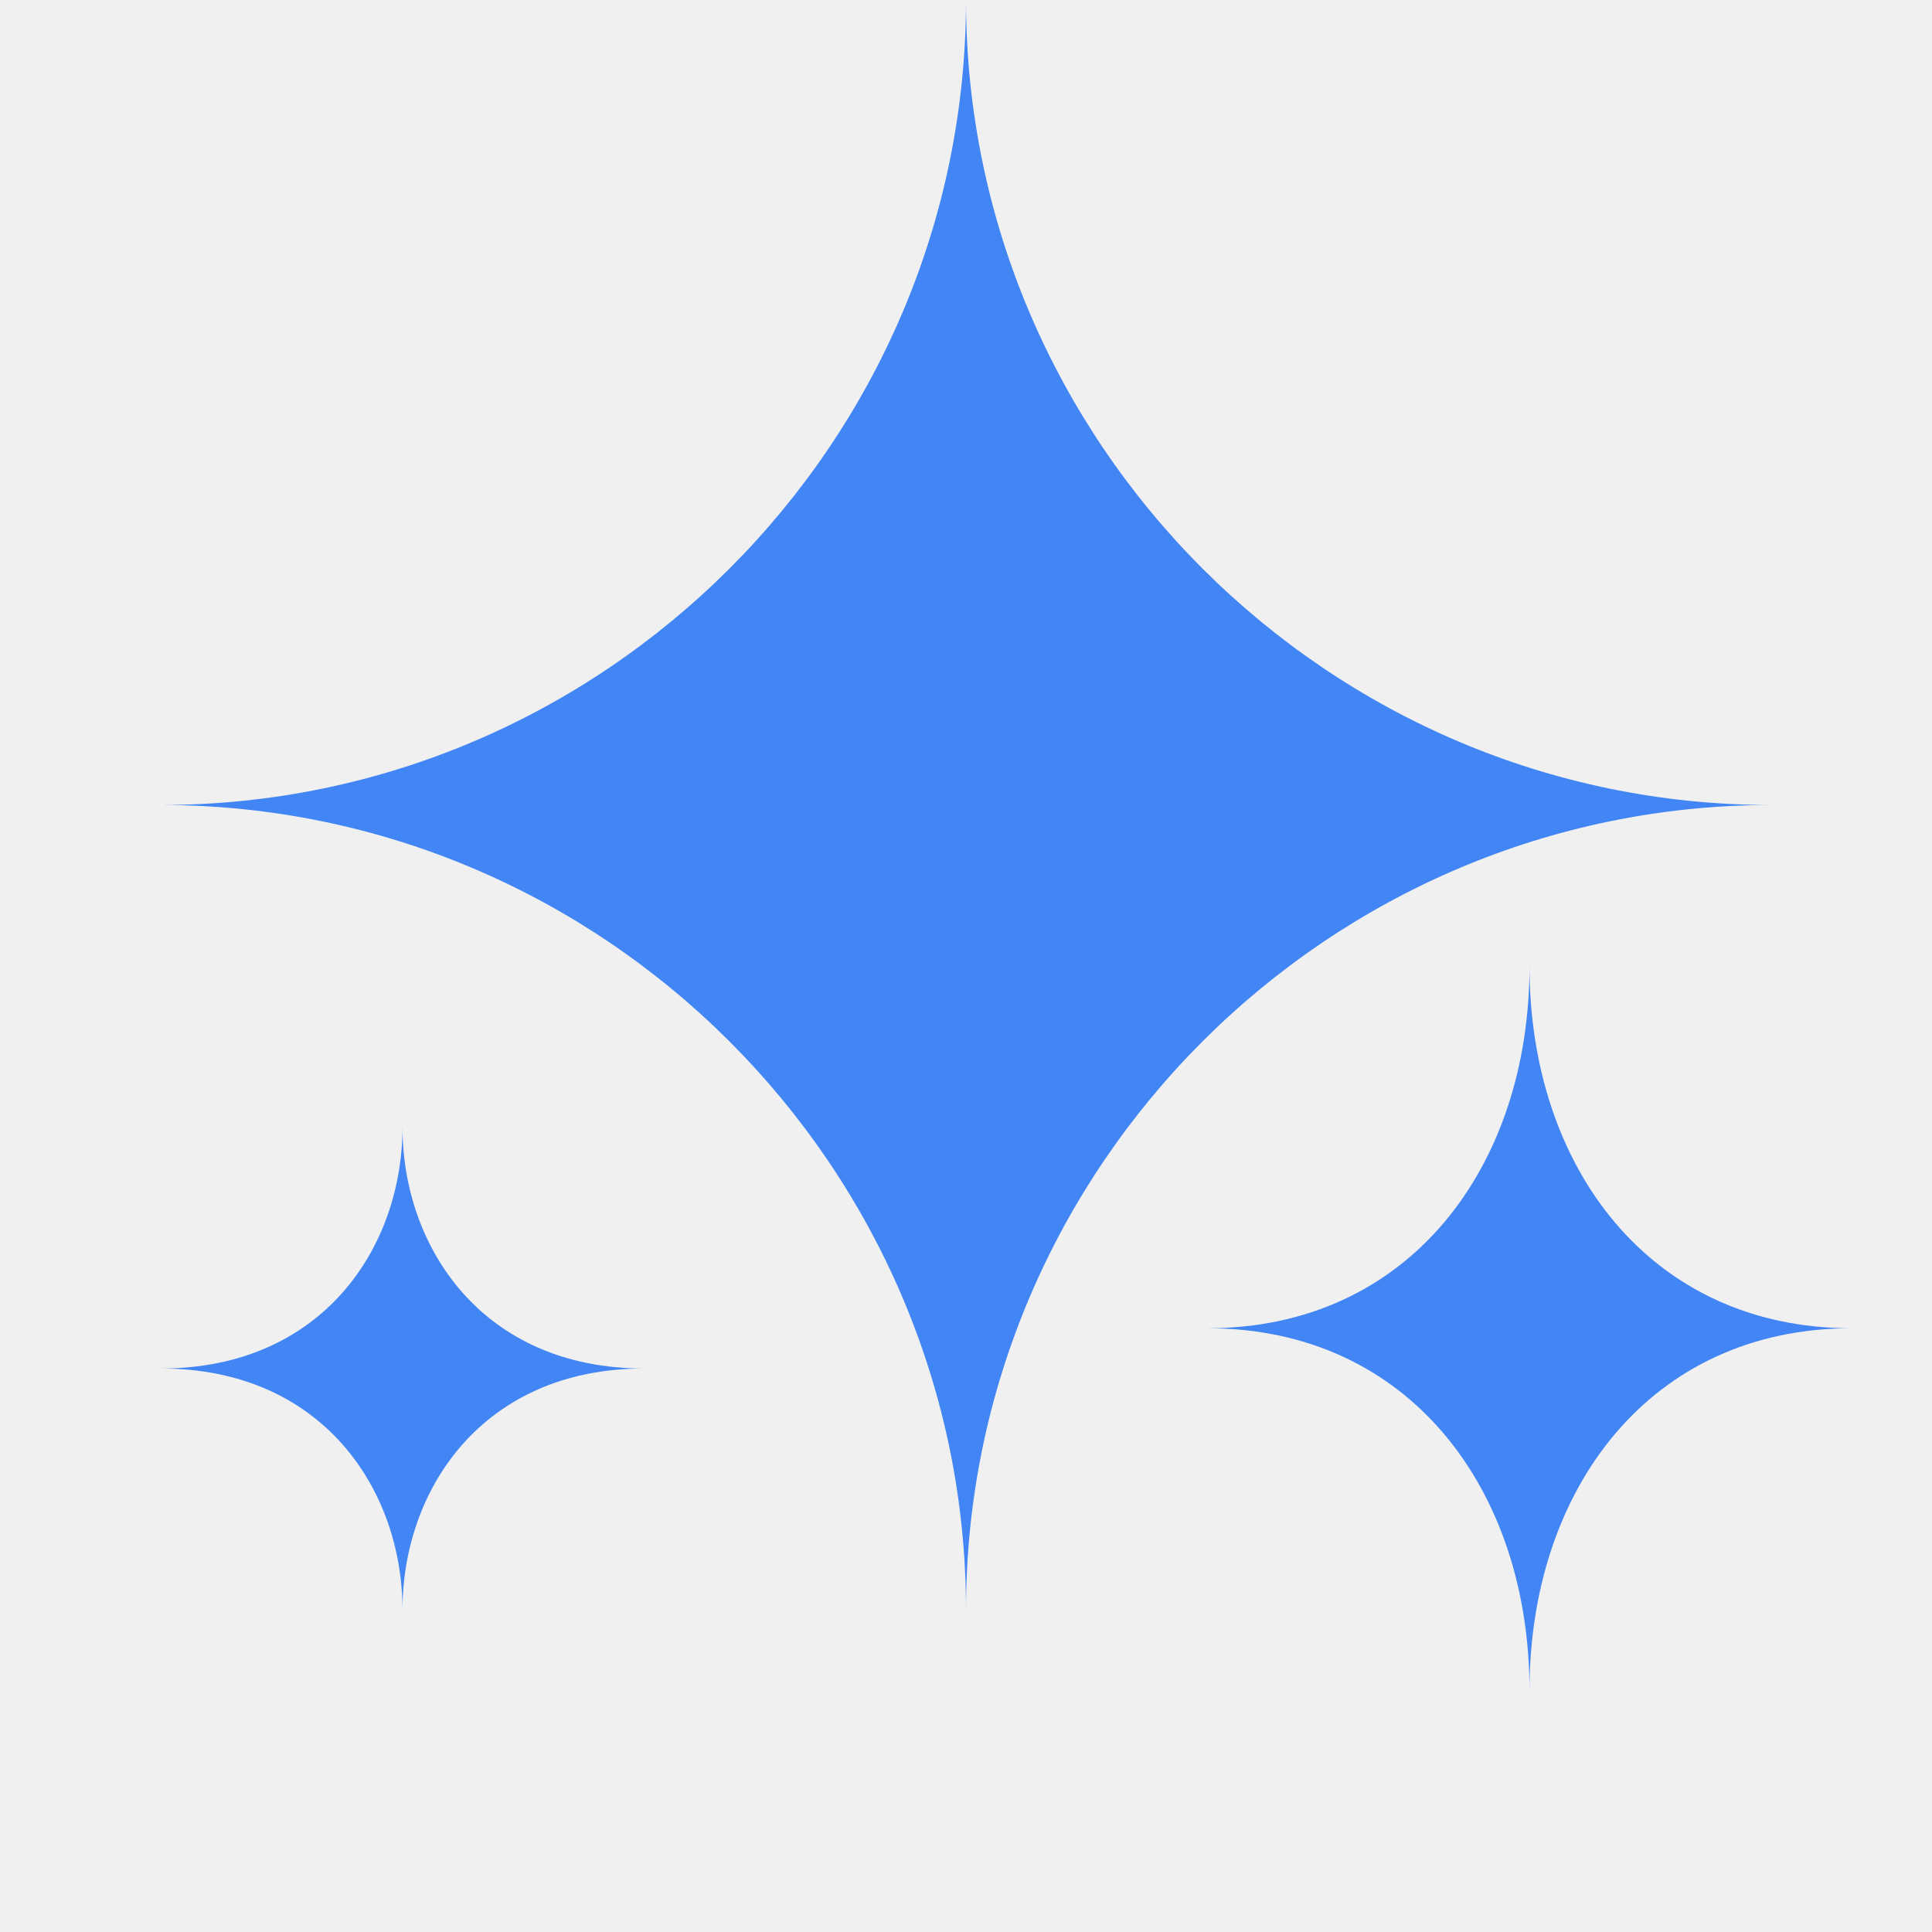
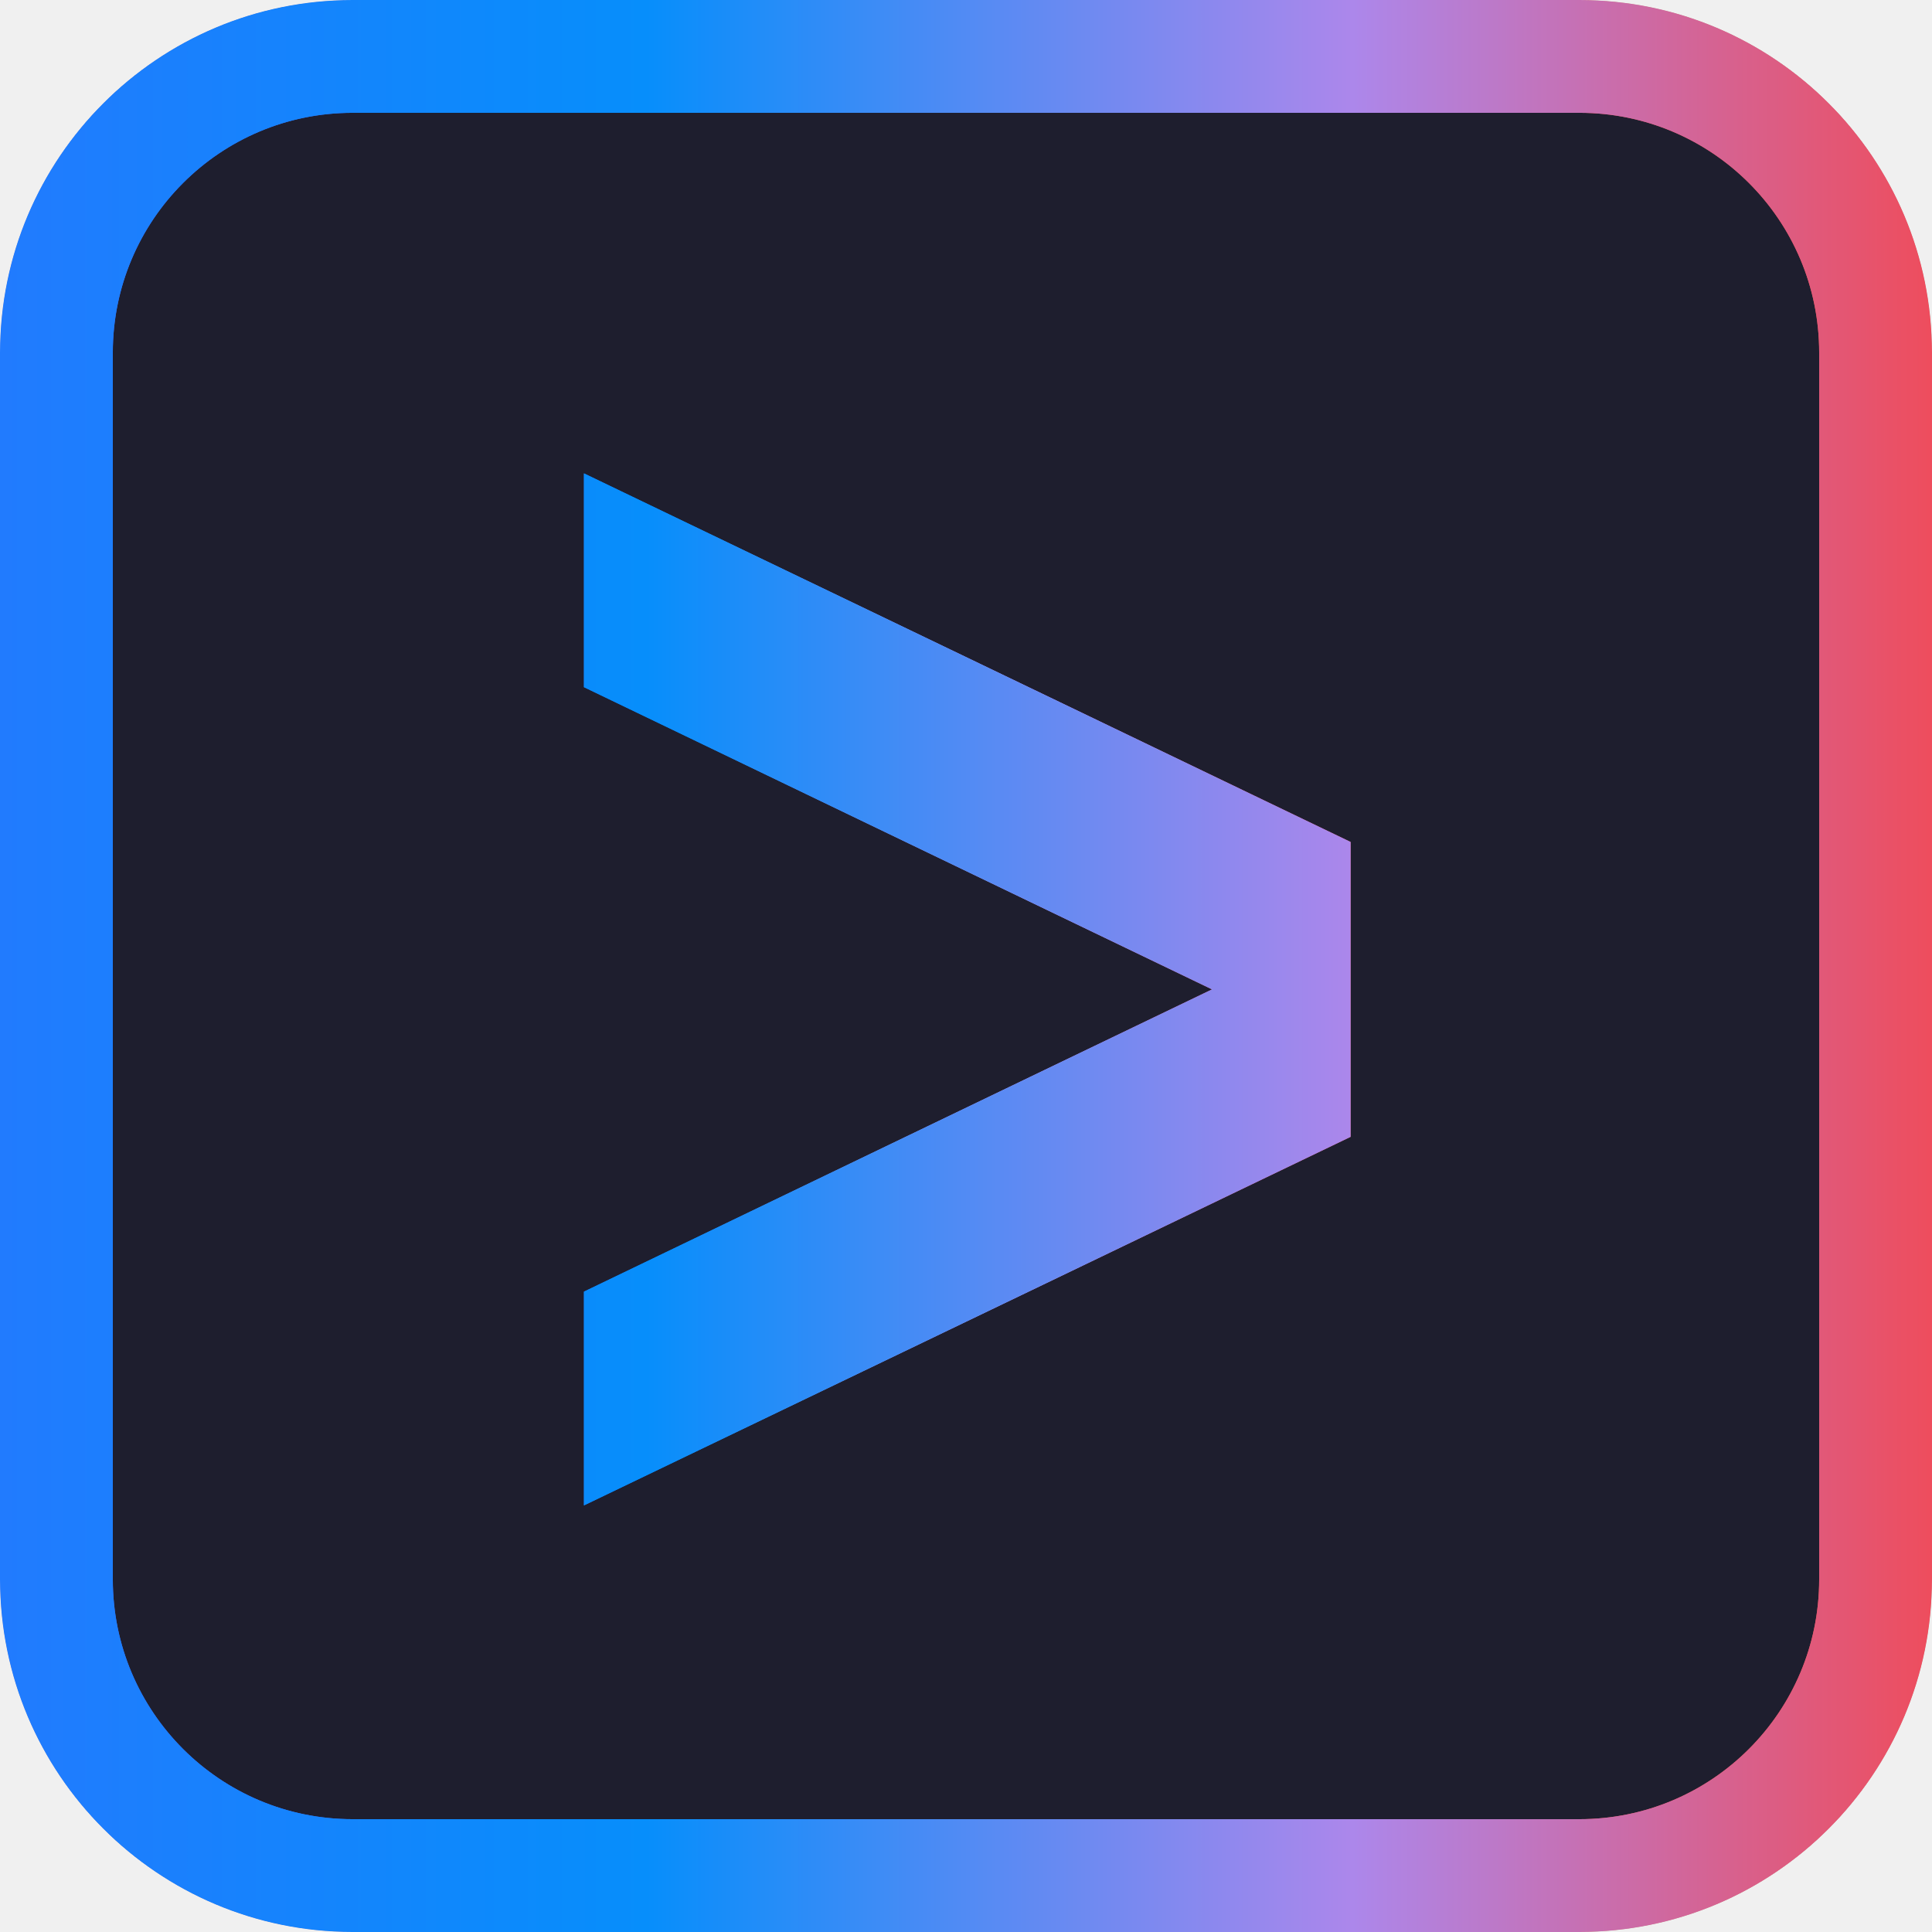
- <svg xmlns="http://www.w3.org/2000/svg" viewBox="0 0 24 24" width="{{ .width }}" height="{{ .height }}">
-   <path fill="#4285F4" d="M12 0C12 5.5 16.5 10 22 10C16.5 10 12 14.5 12 20C12 14.5 7.5 10 2 10C7.5 10 12 5.5 12 0ZM19 12C19 14.5 20.5 16.5 23 16.5C20.5 16.5 19 18.5 19 21C19 18.5 17.5 16.5 15 16.5C17.5 16.5 19 14.5 19 12ZM5 14C5 15.5 6 17 8 17C6 17 5 18.5 5 20C5 18.5 4 17 2 17C4 17 5 15.5 5 14Z" />
+ <svg xmlns="http://www.w3.org/2000/svg" width="512" height="512" viewBox="0 0 512 512" fill="none">
+   <g clip-path="url(#clip0_2486_3558)">
+     <mask id="mask0_2486_3558" style="mask-type:luminance" maskUnits="userSpaceOnUse" x="0" y="0" width="512" height="512">
+       <path d="M418.569 0H93.431C41.83 0 0 41.83 0 93.431V418.569C0 470.17 41.83 512 93.431 512H418.569C470.17 512 512 470.17 512 418.569V93.431C512 41.83 470.17 0 418.569 0Z" fill="white" />
+     </mask>
+     <g mask="url(#mask0_2486_3558)">
+       <path d="M418.569 0H93.431C41.83 0 0 41.83 0 93.431V418.569C0 470.17 41.83 512 93.431 512H418.569C470.17 512 512 470.17 512 418.569V93.431C512 41.83 470.17 0 418.569 0Z" fill="#1E1E2E" />
+       <path d="M419.776 0.008C470.82 0.655 512 42.233 512 93.43V418.572L511.992 419.776C511.344 470.82 469.768 512 418.572 512H93.43C41.83 512 0.001 470.168 0 418.572V93.43C0.001 42.233 41.179 0.655 92.223 0.008L93.43 0H418.572L419.776 0.008ZM93.43 29.898C58.342 29.899 29.899 58.342 29.898 93.43V418.572C29.899 453.656 58.342 482.1 93.43 482.1H418.572C453.656 482.1 482.1 453.656 482.1 418.572V93.43C482.1 58.342 453.656 29.899 418.572 29.898H93.43ZM357.926 223.129V301.274L154.754 398.949V342.297L321.199 262.199L154.754 182.106V125.453L357.926 223.129Z" fill="url(#paint0_linear_2486_3558)" />
+       <path d="M419.776 0.008C470.82 0.655 512 42.233 512 93.43V418.572L511.992 419.776C511.344 470.82 469.768 512 418.572 512H93.43C41.83 512 0.001 470.168 0 418.572V93.43C0.001 42.233 41.179 0.655 92.223 0.008L93.43 0H418.572L419.776 0.008ZM93.43 29.898C58.342 29.899 29.899 58.342 29.898 93.43V418.572C29.899 453.656 58.342 482.1 93.43 482.1H418.572C453.656 482.1 482.1 453.656 482.1 418.572V93.43C482.1 58.342 453.656 29.899 418.572 29.898H93.43ZM357.926 223.129V301.274L154.754 398.949V342.297L321.199 262.199L154.754 182.106V125.453L357.926 223.129Z" fill="url(#paint1_linear_2486_3558)" />
+     </g>
+   </g>
+   <defs>
+     <linearGradient id="paint0_linear_2486_3558" x1="119.591" y1="257.869" x2="393.343" y2="257.869" gradientUnits="userSpaceOnUse">
+       <stop offset="0.02" stop-color="#406AFB" />
+       <stop offset="0.227" stop-color="#078EFB" />
+       <stop offset="0.419" stop-color="#939AFF" />
+       <stop offset="0.585" stop-color="#D698FC" />
+       <stop offset="0.774" stop-color="#FA6178" />
+       <stop offset="0.979" stop-color="#F2554F" />
+     </linearGradient>
+     <linearGradient id="paint1_linear_2486_3558" x1="0" y1="257.869" x2="512" y2="257.869" gradientUnits="userSpaceOnUse">
+       <stop stop-color="#217BFE" />
+       <stop offset="0.335" stop-color="#078EFB" />
+       <stop offset="0.7" stop-color="#AC87EB" />
+       <stop offset="1" stop-color="#EE4D5D" />
+     </linearGradient>
+     <clipPath id="clip0_2486_3558">
+       <rect width="512" height="512" fill="white" />
+     </clipPath>
+   </defs>
</svg>
